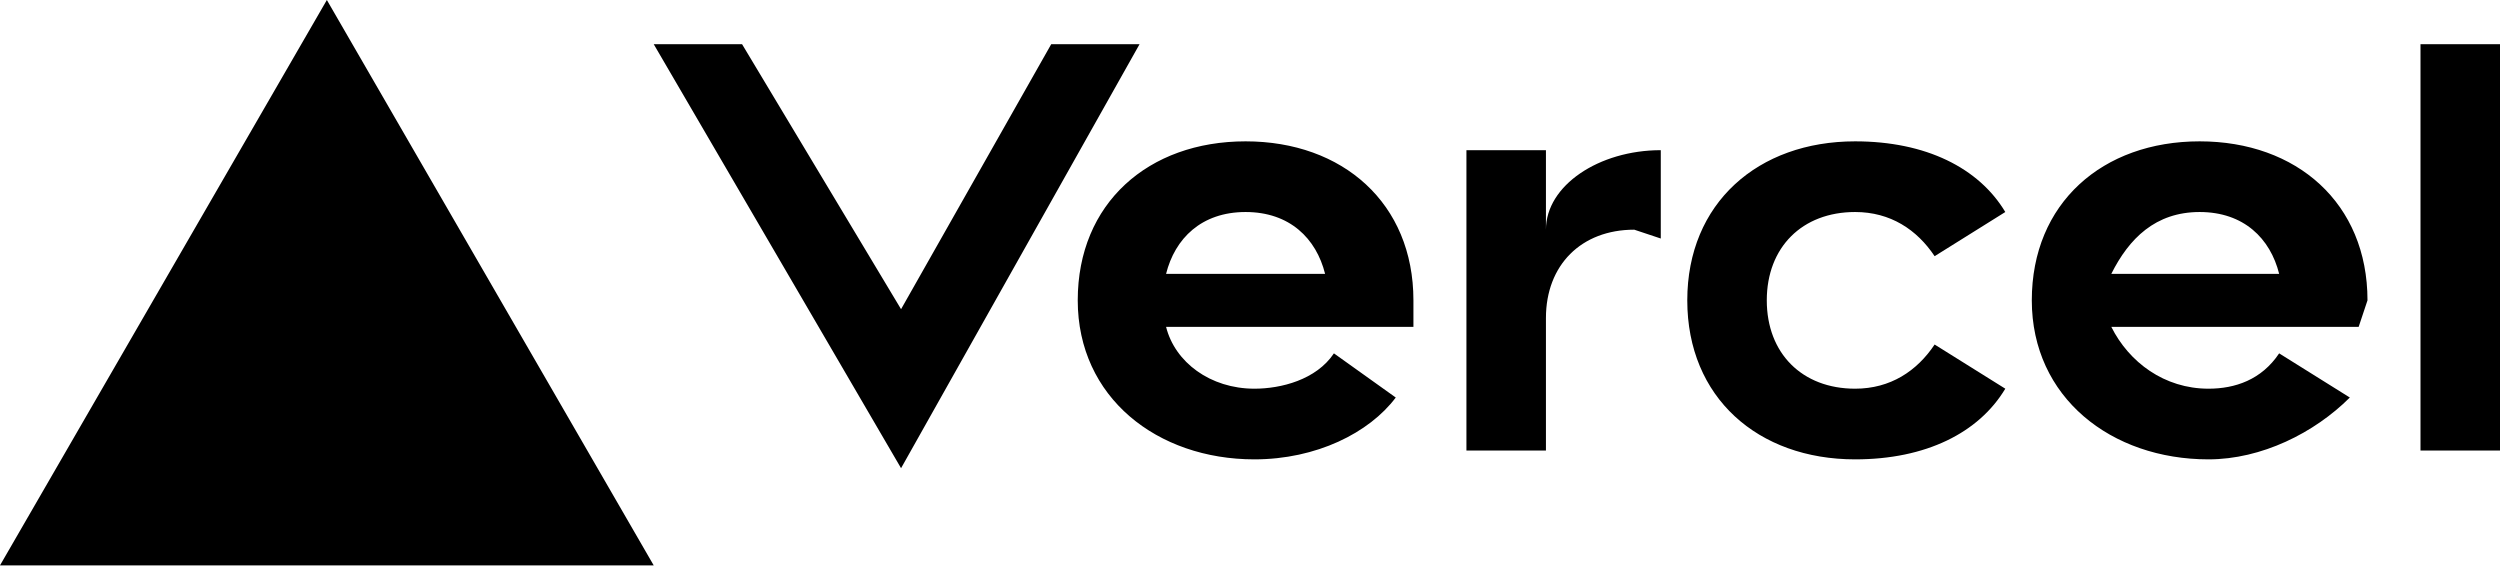
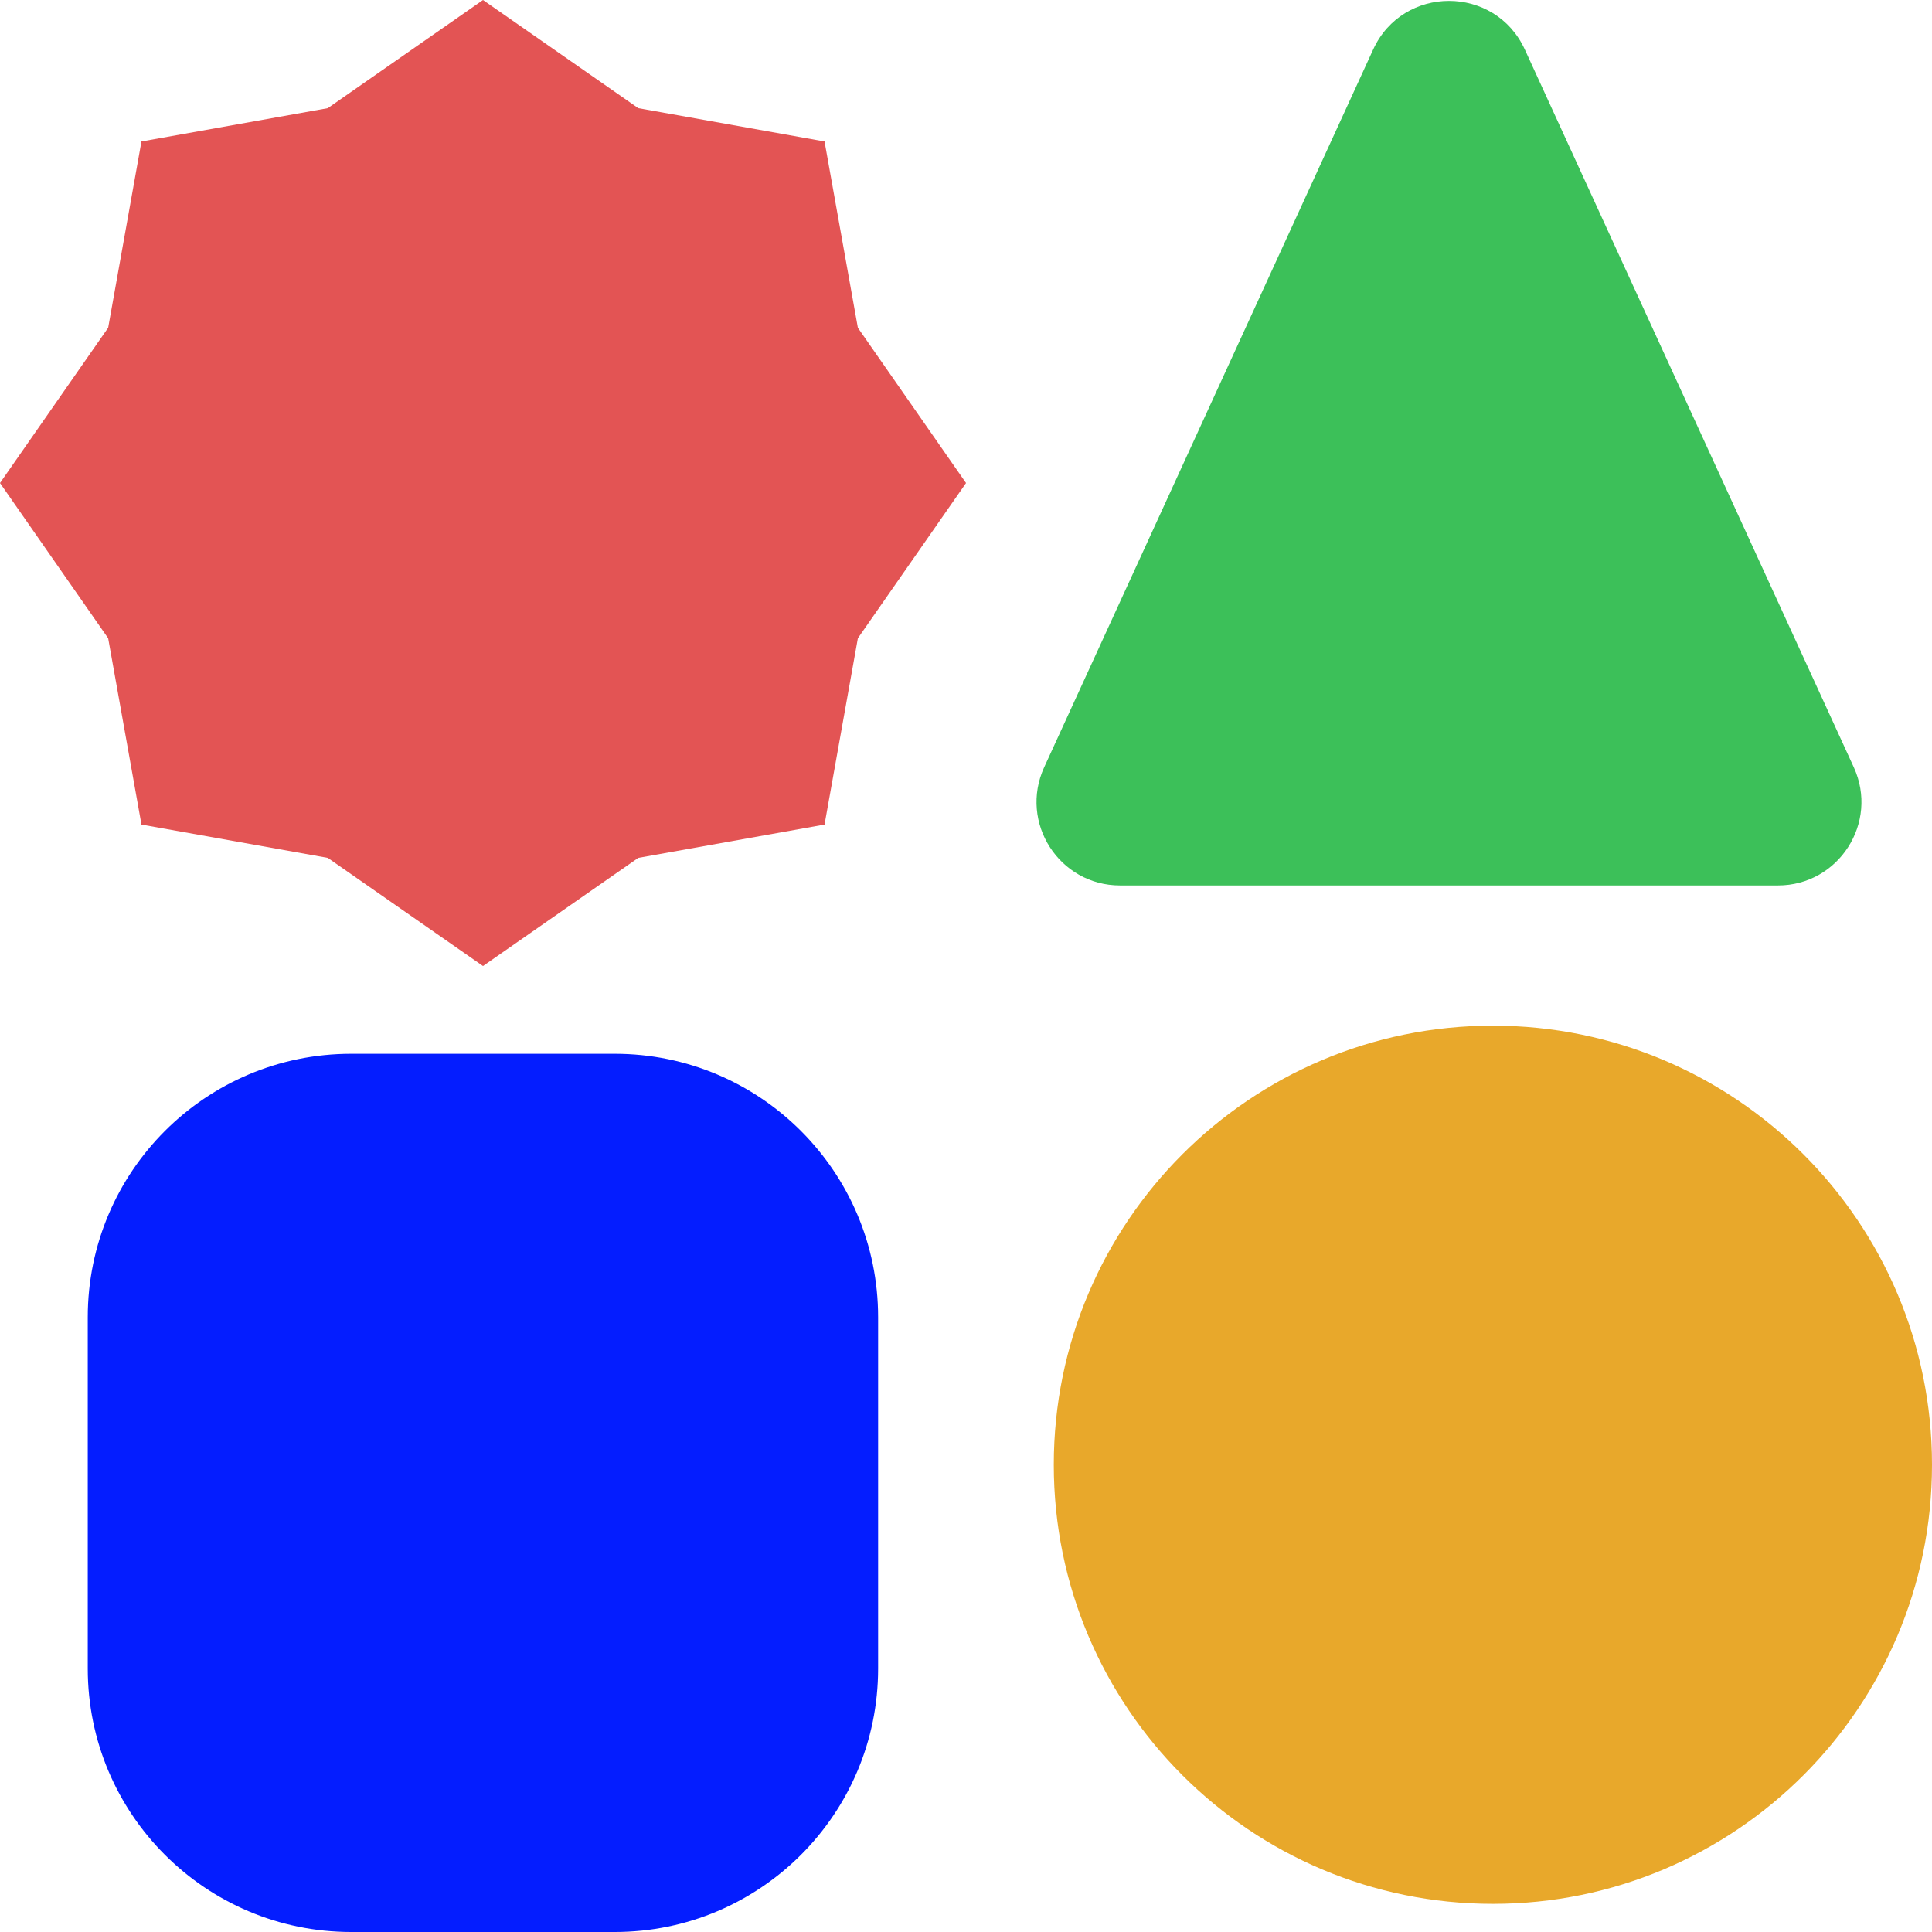
- <svg xmlns="http://www.w3.org/2000/svg" fill="none" viewBox="0 0 283 64">
-   <path fill="black" d="M141 16c-11 0-19 7-19 18s9 18 20 18c7 0 13-3 16-7l-7-5c-2 3-6 4-9 4-5 0-9-3-10-7h28v-3c0-11-8-18-19-18zm-9 15c1-4 4-7 9-7s8 3 9 7h-18zm117-15c-11 0-19 7-19 18s9 18 20 18c6 0 12-3 16-7l-8-5c-2 3-5 4-8 4-5 0-9-3-11-7h28l1-3c0-11-8-18-19-18zm-10 15c2-4 5-7 10-7s8 3 9 7h-19zm-39 3c0 6 4 10 10 10 4 0 7-2 9-5l8 5c-3 5-9 8-17 8-11 0-19-7-19-18s8-18 19-18c8 0 14 3 17 8l-8 5c-2-3-5-5-9-5-6 0-10 4-10 10zm83-29v46h-9V5h9zM37 0l37 64H0L37 0zm92 5-27 48L74 5h10l18 30 17-30h10zm59 12v10l-3-1c-6 0-10 4-10 10v15h-9V17h9v9c0-5 6-9 13-9z" />
+ <svg xmlns="http://www.w3.org/2000/svg" width="64" height="64" viewBox="0 0 64 64" fill="none">
+   <path d="M29.089 55.273C29.089 60.093 25.182 64 20.363 64H11.634C6.814 64 2.907 60.093 2.907 55.273L2.907 43.635C2.907 38.815 6.814 34.908 11.634 34.908H20.363C25.182 34.908 29.089 38.815 29.089 43.635V55.273Z" fill="#041DFF" />
+   <path d="M45.487 1.642C46.472 -0.508 49.527 -0.508 50.513 1.642L61.409 25.416C62.248 27.247 60.911 29.332 58.896 29.332H37.103C35.089 29.332 33.751 27.247 34.59 25.416L45.487 1.642Z" fill="#3CC059" />
+   <path d="M34.908 48.522C34.908 40.489 41.421 33.976 49.454 33.976C57.488 33.976 64 40.489 64 48.522C64 56.556 57.488 63.068 49.454 63.068C41.421 63.068 34.908 56.556 34.908 48.522Z" fill="#E8A82B" />
+   <path d="M16 32.001L10.857 28.418L4.686 27.315L3.583 21.144L0 16.001L3.583 10.857L4.686 4.686L10.857 3.583L16 0L21.144 3.583L27.314 4.686L28.418 10.857L32.001 16.001L28.418 21.144L27.314 27.315L21.144 28.418L16 32.001Z" fill="#E35454" />
</svg>
